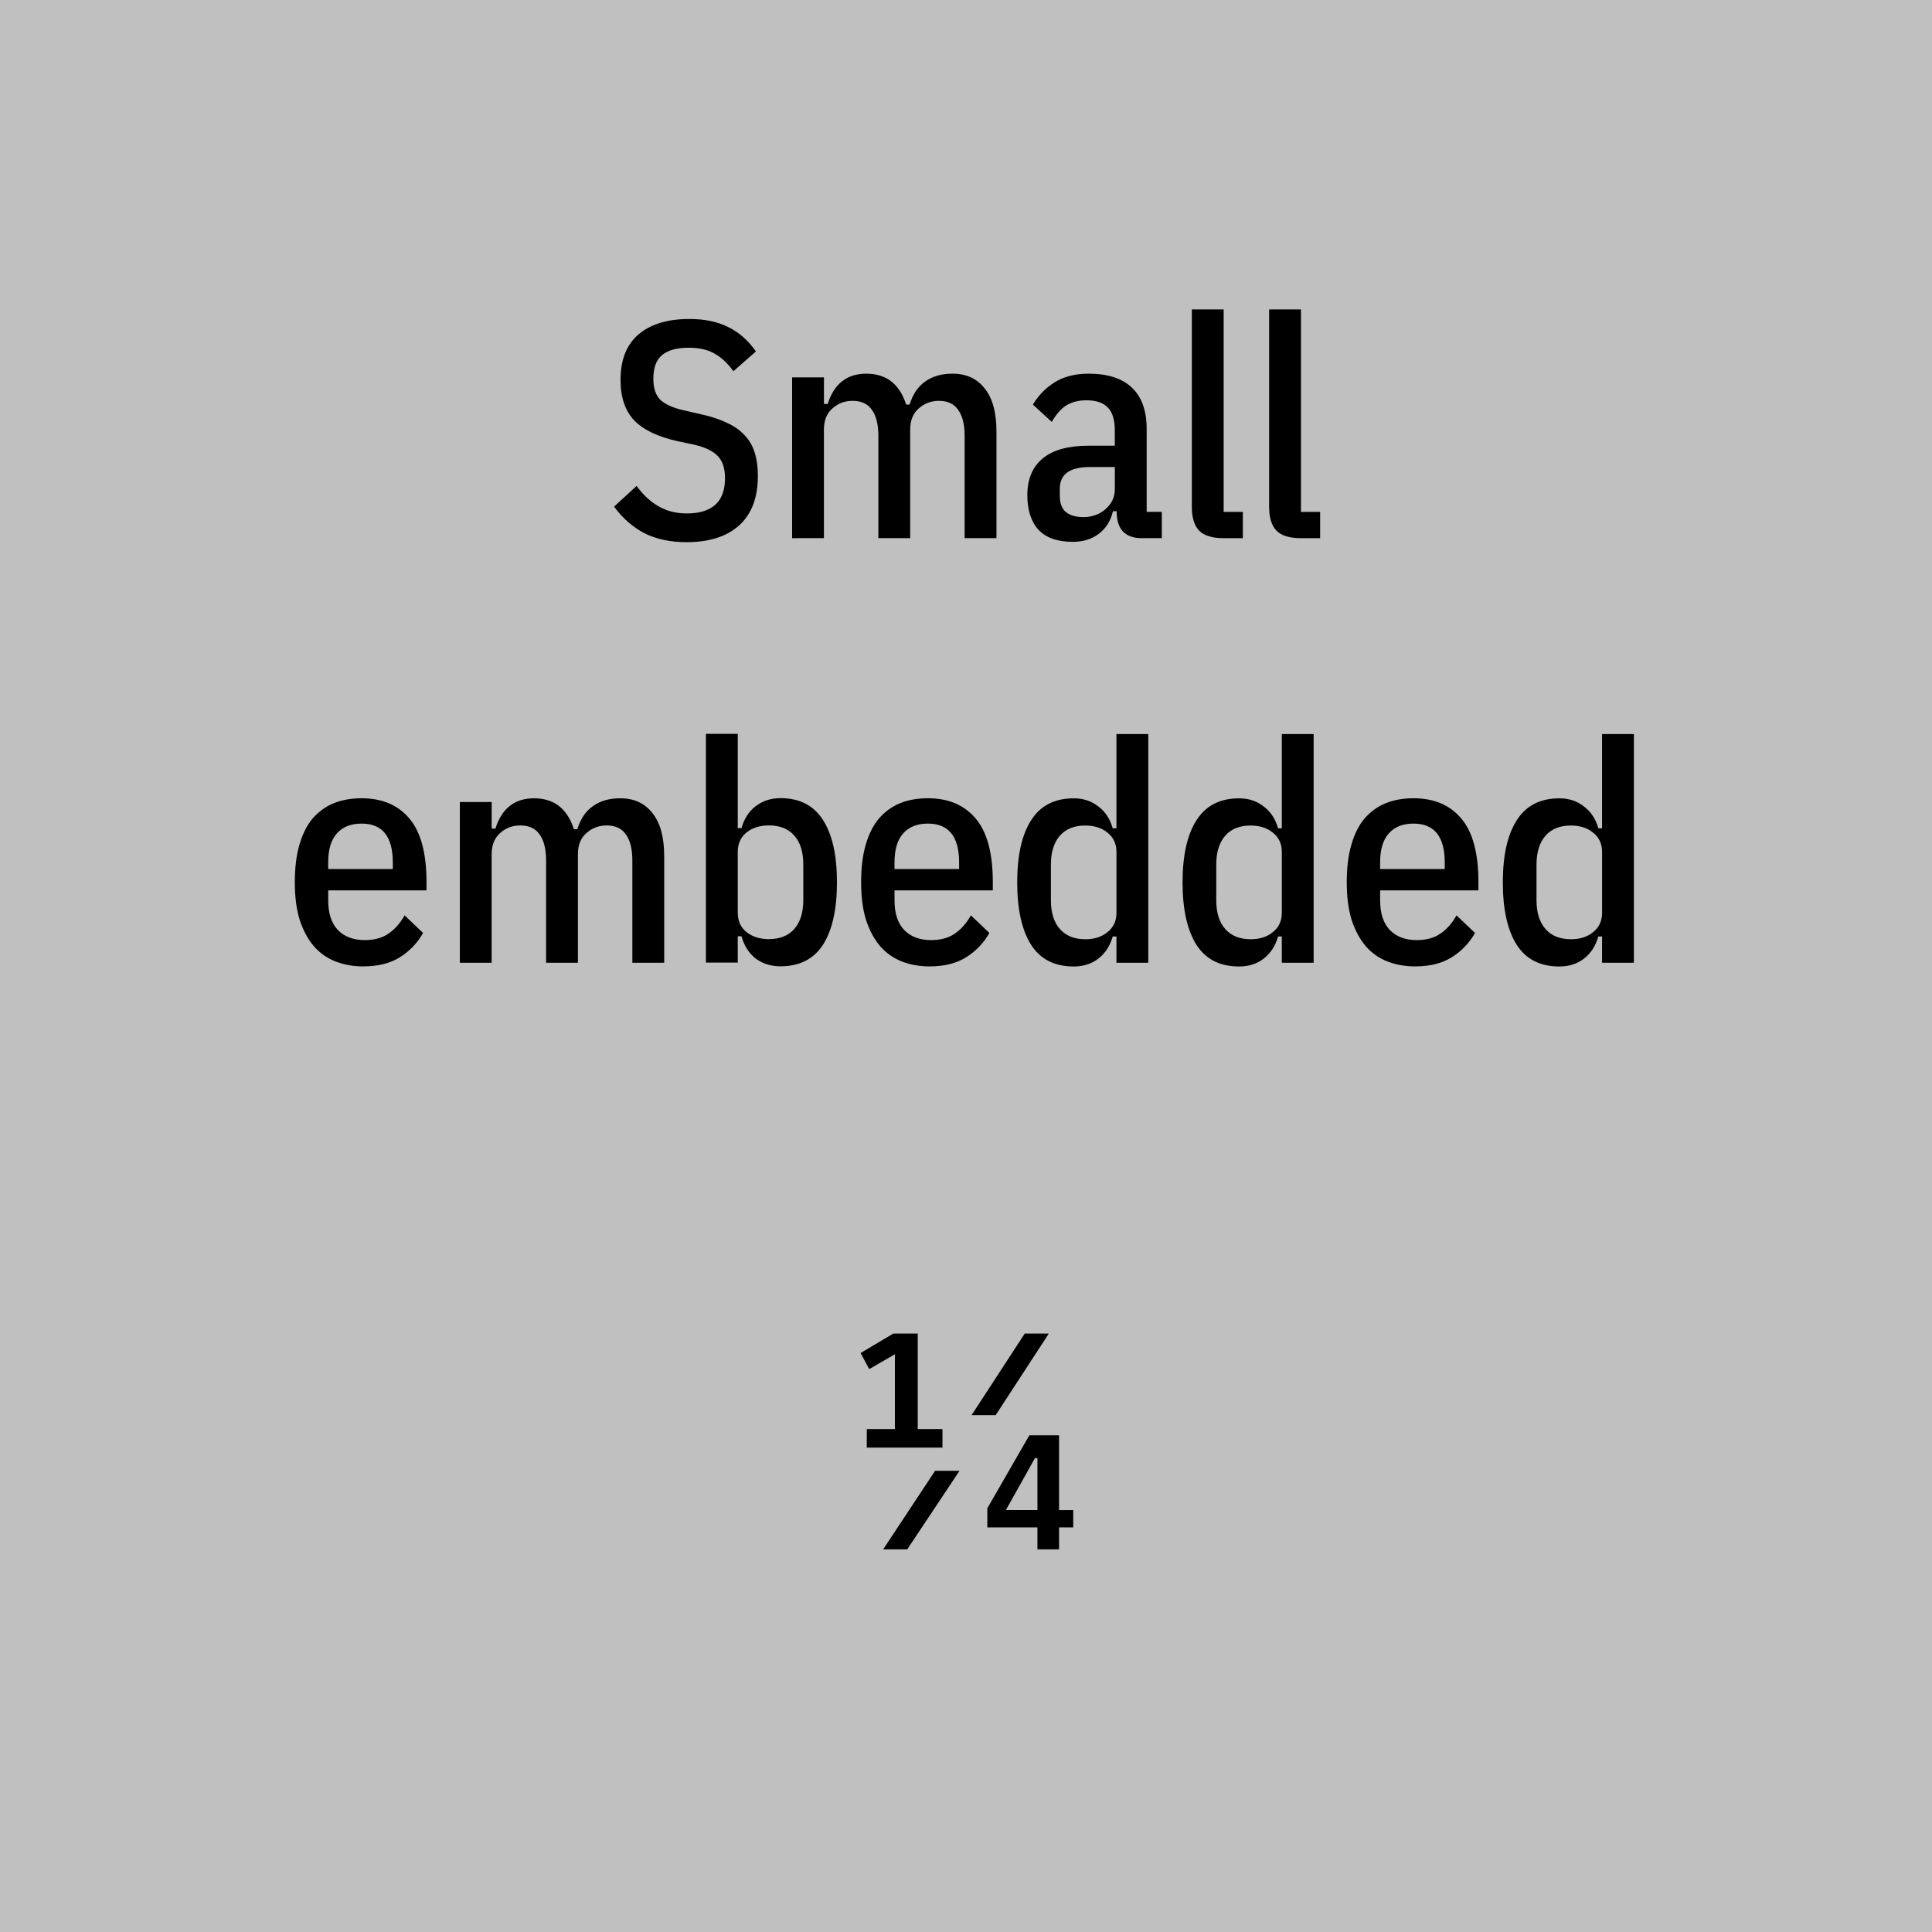
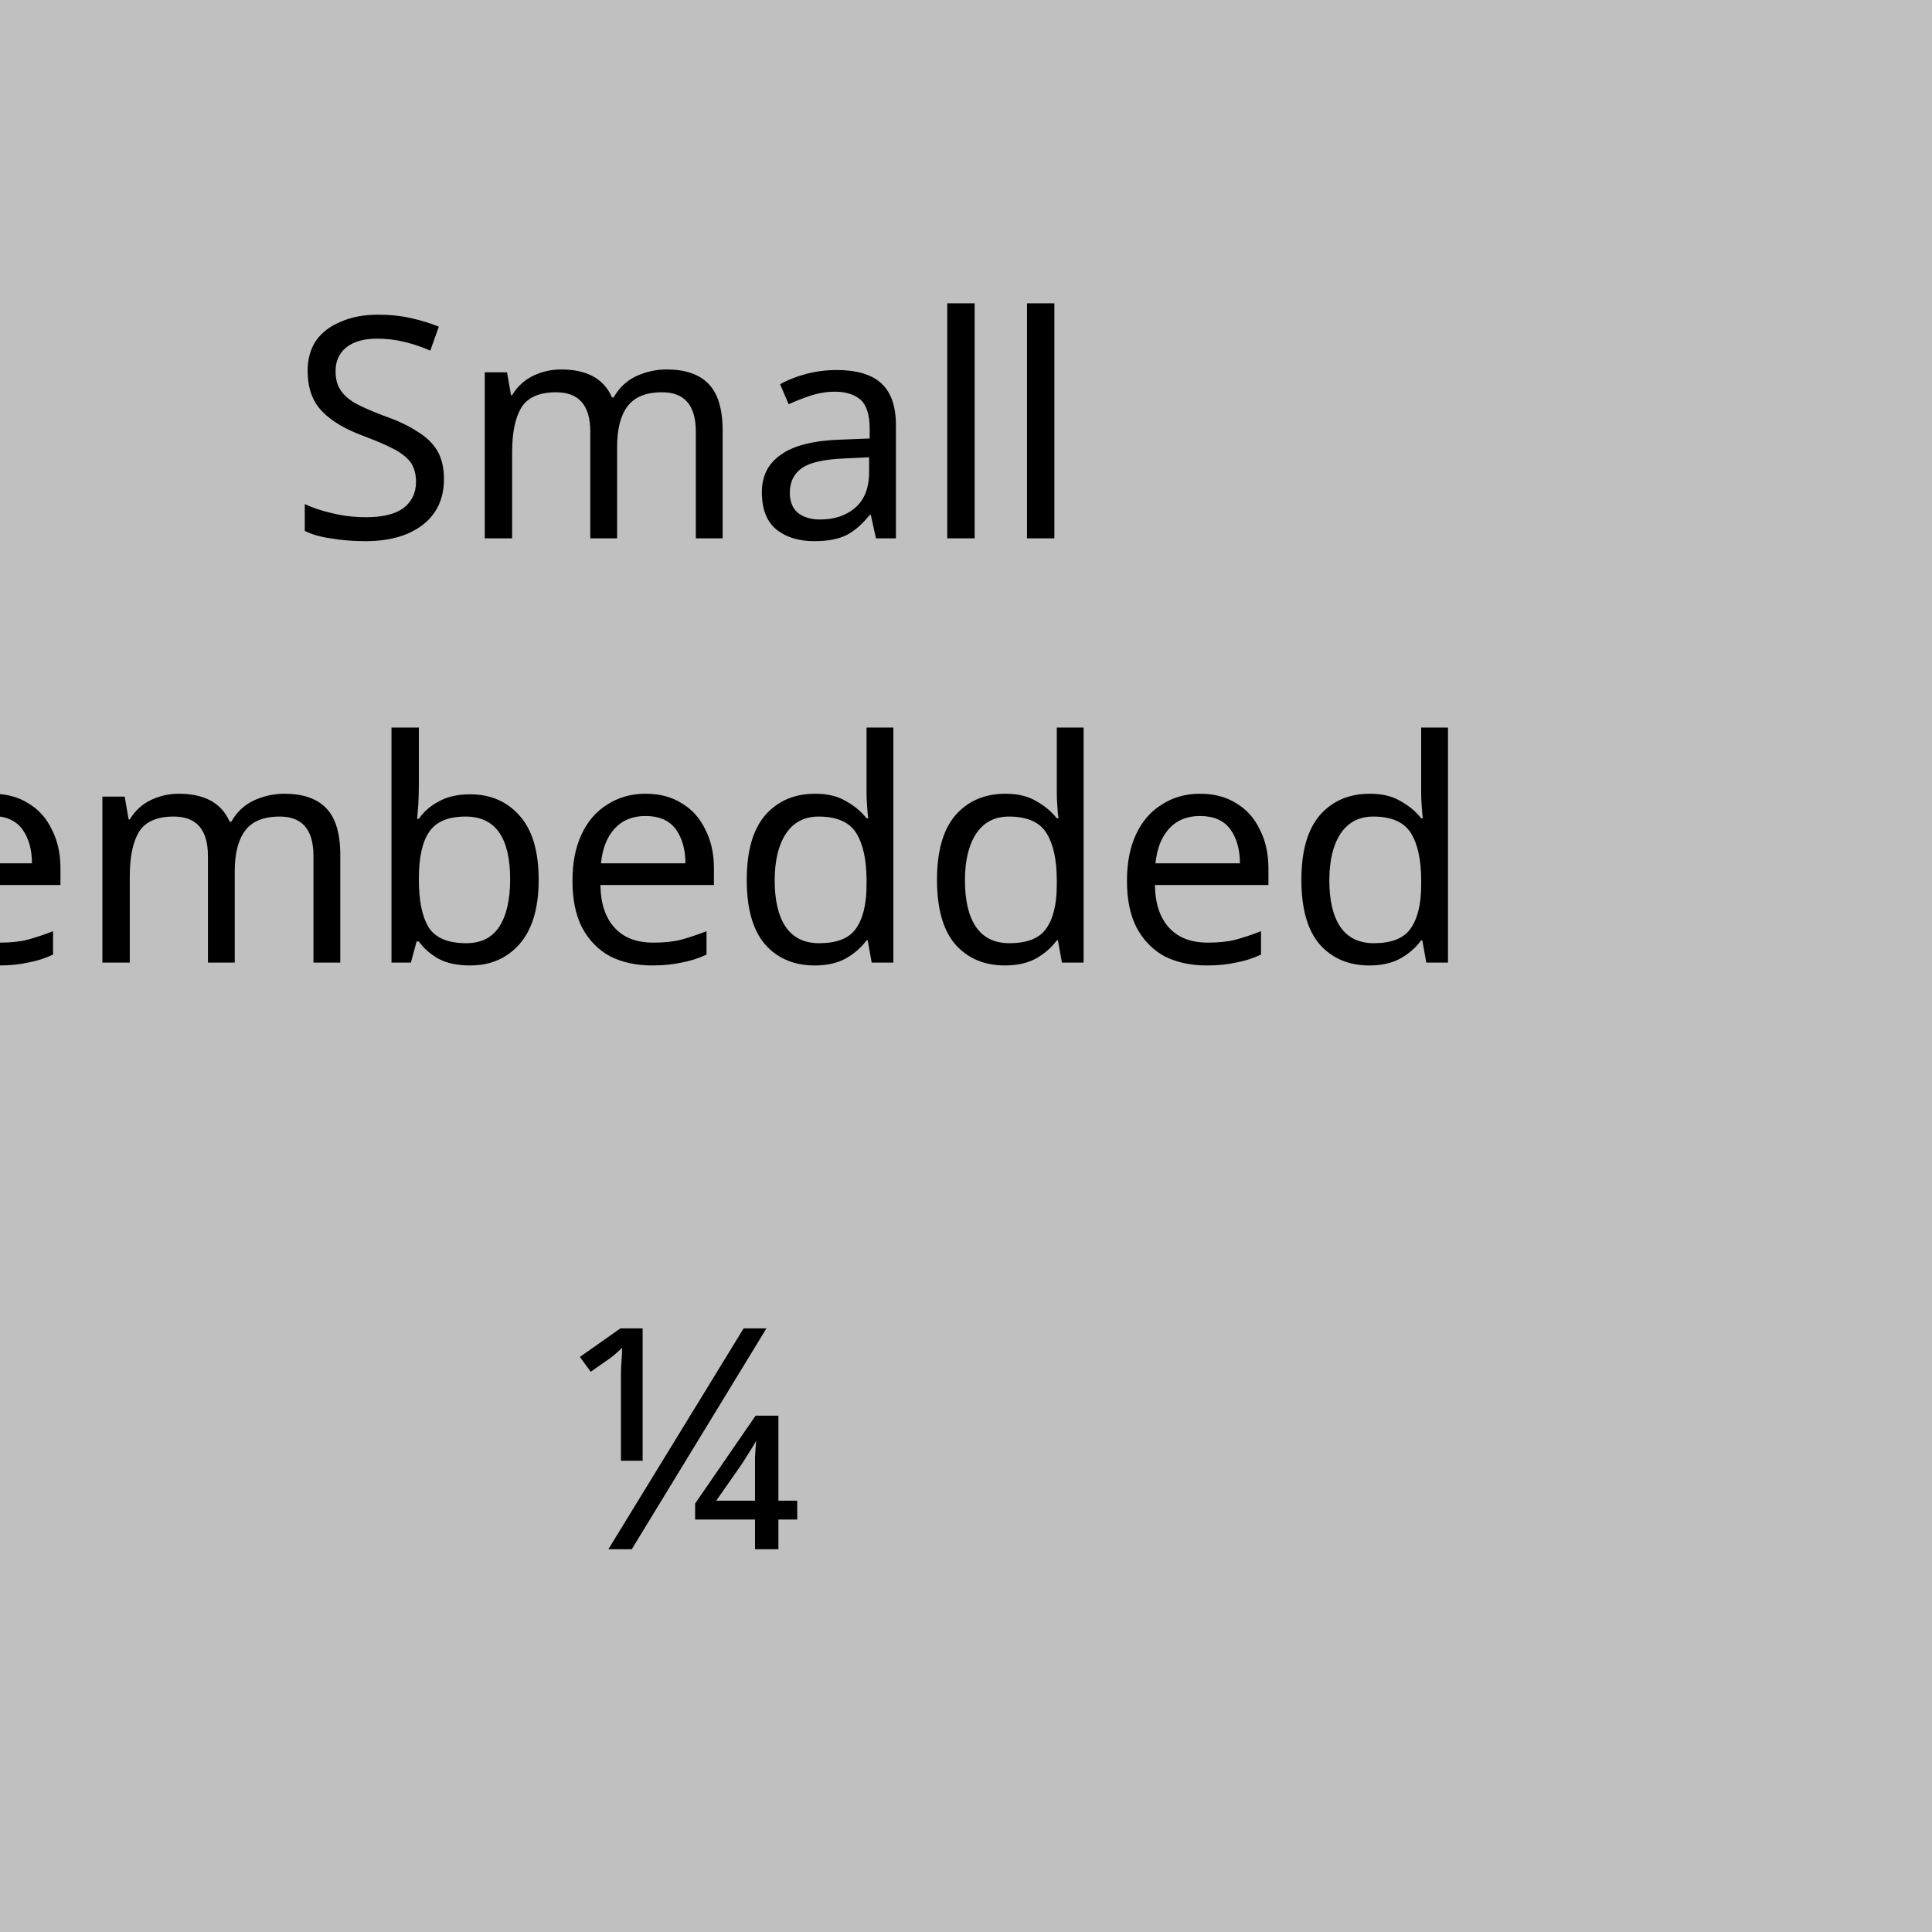
<svg xmlns="http://www.w3.org/2000/svg" width="200" height="200" version="1.1" viewBox="0 0 52.917 52.917">
  <g transform="translate(0 -244.08)">
    <rect x="3.7529e-6" y="244.08" width="52.917" height="52.917" fill="#c0c0c0" stroke-width=".265" />
-     <g stroke-width=".265">
-       <g aria-label="Small">
-         <path d="m18.8 258.93q-0.66 0-1.151-0.246-0.483-0.254-0.83-0.728l0.618-0.567q0.262 0.364 0.601 0.559 0.339 0.195 0.77 0.195 1.05 0 1.05-0.965 0-0.389-0.186-0.593-0.186-0.212-0.643-0.322l-0.483-0.102q-0.796-0.178-1.177-0.567-0.373-0.398-0.373-1.109 0-0.821 0.491-1.245 0.5-0.423 1.389-0.423 0.635 0 1.067 0.22 0.44 0.212 0.762 0.669l-0.618 0.542q-0.229-0.322-0.516-0.483-0.279-0.161-0.711-0.161-0.483 0-0.728 0.203-0.237 0.195-0.237 0.652 0 0.373 0.186 0.567 0.195 0.186 0.627 0.288l0.483 0.11q0.423 0.093 0.72 0.237 0.296 0.135 0.483 0.339 0.195 0.203 0.279 0.483 0.085 0.271 0.085 0.635 0 0.889-0.516 1.355-0.508 0.457-1.439 0.457z" />
-         <path d="m21.696 258.82v-4.403h0.872v0.728h0.102q0.262-0.83 1.058-0.83 0.821 0 1.092 0.847h0.093q0.135-0.432 0.432-0.635 0.296-0.212 0.745-0.212 0.567 0 0.881 0.406 0.322 0.398 0.322 1.177v2.921h-0.872v-2.803q0-0.466-0.178-0.711-0.169-0.246-0.525-0.246-0.322 0-0.559 0.212-0.229 0.203-0.229 0.576v2.972h-0.872v-2.803q0-0.466-0.178-0.711-0.169-0.246-0.525-0.246-0.33 0-0.559 0.212-0.229 0.203-0.229 0.576v2.972z" />
-         <path d="m31.263 258.82q-0.322 0-0.5-0.178t-0.178-0.559h-0.102q-0.093 0.398-0.389 0.618-0.288 0.22-0.711 0.22-0.627 0-0.94-0.33-0.305-0.339-0.305-0.948 0-0.66 0.423-1.008 0.423-0.347 1.245-0.347h0.728v-0.423q0-0.423-0.186-0.618-0.186-0.203-0.593-0.203-0.313 0-0.542 0.135-0.22 0.135-0.406 0.457l-0.516-0.474q0.22-0.373 0.593-0.61 0.381-0.237 0.931-0.237 0.796 0 1.194 0.389 0.398 0.381 0.398 1.126v2.269h0.415v0.72zm-1.592-0.576q0.186 0 0.339-0.059 0.161-0.059 0.271-0.161 0.119-0.102 0.186-0.237 0.068-0.144 0.068-0.305v-0.61h-0.686q-0.821 0-0.821 0.593v0.203q0 0.296 0.169 0.44 0.178 0.135 0.474 0.135z" />
-         <path d="m33.507 258.82q-0.457 0-0.66-0.203-0.203-0.212-0.203-0.652v-5.41h0.872v5.546h0.525v0.72z" />
-         <path d="m35.624 258.82q-0.457 0-0.66-0.203-0.203-0.212-0.203-0.652v-5.41h0.872v5.546h0.525v0.72z" />
-       </g>
-       <g aria-label="¼">
-         <path d="m23.741 283.73v-0.508h0.77v-2.049l-0.703 0.406-0.237-0.44 0.897-0.533h0.669v2.616h0.677v0.508zm2.87-0.889 1.456-2.235h0.66l-1.456 2.235zm-2.421 3.675 1.422-2.151h0.669l-1.431 2.151zm4.225 0v-0.601h-1.372v-0.525l1.151-1.998h0.813v2.049h0.389v0.474h-0.389v0.601zm0-2.498h-0.068l-0.796 1.422h0.864z" />
-       </g>
-       <g aria-label="embedded">
-         <path d="m9.954 270.55q-0.415 0-0.762-0.135-0.347-0.135-0.593-0.415-0.246-0.288-0.389-0.72-0.135-0.432-0.135-1.033 0-0.601 0.127-1.033 0.127-0.44 0.364-0.72 0.246-0.279 0.576-0.415 0.339-0.135 0.762-0.135 0.838 0 1.304 0.55 0.474 0.55 0.474 1.753v0.22h-2.692v0.279q0 0.525 0.262 0.804 0.271 0.279 0.737 0.279 0.398 0 0.652-0.178 0.262-0.178 0.44-0.5l0.508 0.483q-0.237 0.415-0.643 0.669-0.398 0.246-0.991 0.246zm-0.051-3.912q-0.44 0-0.677 0.271-0.237 0.262-0.237 0.796v0.178h1.77v-0.178q0-1.067-0.855-1.067z" />
-         <path d="m12.595 270.45v-4.403h0.872v0.728h0.102q0.262-0.83 1.058-0.83 0.821 0 1.092 0.847h0.093q0.135-0.432 0.432-0.635 0.296-0.212 0.745-0.212 0.567 0 0.881 0.406 0.322 0.398 0.322 1.177v2.921h-0.872v-2.803q0-0.466-0.178-0.711-0.169-0.246-0.525-0.246-0.322 0-0.559 0.212-0.229 0.203-0.229 0.576v2.972h-0.872v-2.803q0-0.466-0.178-0.711-0.169-0.246-0.525-0.246-0.33 0-0.559 0.212-0.229 0.203-0.229 0.576v2.972z" />
-         <path d="m19.335 264.18h0.872v2.582h0.102q0.11-0.389 0.389-0.601 0.288-0.22 0.677-0.22 0.787 0 1.168 0.601 0.381 0.593 0.381 1.702t-0.381 1.71q-0.381 0.593-1.168 0.593-0.389 0-0.677-0.212-0.279-0.22-0.389-0.61h-0.102v0.72h-0.872zm1.727 5.622q0.449 0 0.694-0.279t0.246-0.787v-0.982q0-0.508-0.246-0.787t-0.694-0.279q-0.373 0-0.618 0.195-0.237 0.195-0.237 0.533v1.659q0 0.339 0.237 0.533 0.246 0.195 0.618 0.195z" />
-         <path d="m25.465 270.55q-0.415 0-0.762-0.135-0.347-0.135-0.593-0.415-0.246-0.288-0.389-0.72-0.135-0.432-0.135-1.033 0-0.601 0.127-1.033 0.127-0.44 0.364-0.72 0.246-0.279 0.576-0.415 0.339-0.135 0.762-0.135 0.838 0 1.304 0.55 0.474 0.55 0.474 1.753v0.22h-2.692v0.279q0 0.525 0.262 0.804 0.271 0.279 0.737 0.279 0.398 0 0.652-0.178 0.262-0.178 0.44-0.5l0.508 0.483q-0.237 0.415-0.643 0.669-0.398 0.246-0.991 0.246zm-0.051-3.912q-0.44 0-0.677 0.271-0.237 0.262-0.237 0.796v0.178h1.77v-0.178q0-1.067-0.855-1.067z" />
-         <path d="m30.579 269.73h-0.102q-0.11 0.389-0.398 0.61-0.279 0.212-0.669 0.212-0.787 0-1.168-0.593-0.381-0.601-0.381-1.71t0.381-1.702q0.381-0.601 1.168-0.601 0.389 0 0.669 0.22 0.288 0.212 0.398 0.601h0.102v-2.582h0.872v6.265h-0.872zm-0.855 0.076q0.373 0 0.61-0.195 0.246-0.195 0.246-0.533v-1.659q0-0.339-0.246-0.533-0.237-0.195-0.61-0.195-0.449 0-0.694 0.279t-0.246 0.787v0.982q0 0.508 0.246 0.787t0.694 0.279z" />
-         <path d="m35.108 269.73h-0.102q-0.11 0.389-0.398 0.61-0.279 0.212-0.669 0.212-0.787 0-1.168-0.593-0.381-0.601-0.381-1.71t0.381-1.702q0.381-0.601 1.168-0.601 0.389 0 0.669 0.22 0.288 0.212 0.398 0.601h0.102v-2.582h0.872v6.265h-0.872zm-0.855 0.076q0.373 0 0.61-0.195 0.246-0.195 0.246-0.533v-1.659q0-0.339-0.246-0.533-0.237-0.195-0.61-0.195-0.449 0-0.694 0.279t-0.246 0.787v0.982q0 0.508 0.246 0.787t0.694 0.279z" />
-         <path d="m38.766 270.55q-0.415 0-0.762-0.135-0.347-0.135-0.593-0.415-0.246-0.288-0.389-0.72-0.135-0.432-0.135-1.033 0-0.601 0.127-1.033 0.127-0.44 0.364-0.72 0.246-0.279 0.576-0.415 0.339-0.135 0.762-0.135 0.838 0 1.304 0.55 0.474 0.55 0.474 1.753v0.22h-2.692v0.279q0 0.525 0.262 0.804 0.271 0.279 0.737 0.279 0.398 0 0.652-0.178 0.262-0.178 0.44-0.5l0.508 0.483q-0.237 0.415-0.643 0.669-0.398 0.246-0.991 0.246zm-0.051-3.912q-0.44 0-0.677 0.271-0.237 0.262-0.237 0.796v0.178h1.77v-0.178q0-1.067-0.855-1.067z" />
-         <path d="m43.88 269.73h-0.102q-0.11 0.389-0.398 0.61-0.279 0.212-0.669 0.212-0.787 0-1.168-0.593-0.381-0.601-0.381-1.71t0.381-1.702q0.381-0.601 1.168-0.601 0.389 0 0.669 0.22 0.288 0.212 0.398 0.601h0.102v-2.582h0.872v6.265h-0.872zm-0.855 0.076q0.373 0 0.61-0.195 0.246-0.195 0.246-0.533v-1.659q0-0.339-0.246-0.533-0.237-0.195-0.61-0.195-0.449 0-0.694 0.279t-0.246 0.787v0.982q0 0.508 0.246 0.787t0.694 0.279z" />
-       </g>
+     <g fill="#000000" font-family="'IBM Plex Sans Condensed'" font-size="8.467px" font-stretch="condensed" font-weight="500" letter-spacing="0px" stroke-width=".265" text-anchor="middle" word-spacing="0px">
+       <text x="26.458" y="258.824" style="font-feature-settings:normal;font-variant-caps:normal;font-variant-ligatures:normal;font-variant-numeric:normal;line-height:1.25" xml:space="preserve">
+         <tspan x="26.458" y="258.824" stroke-width=".265">Small</tspan>
+       </text>
+       <text x="26.458" y="286.511" style="font-feature-settings:normal;font-variant-caps:normal;font-variant-ligatures:normal;font-variant-numeric:normal;line-height:1.25" xml:space="preserve">
+         <tspan x="26.458" y="286.511" stroke-width=".265">¼</tspan>
+       </text>
+       <text x="26.553" y="270.447" style="font-feature-settings:normal;font-variant-caps:normal;font-variant-ligatures:normal;font-variant-numeric:normal;line-height:1.25" xml:space="preserve">
+         <tspan x="26.553" y="270.447" stroke-width=".265">embedded</tspan>
+       </text>
    </g>
  </g>
</svg>
